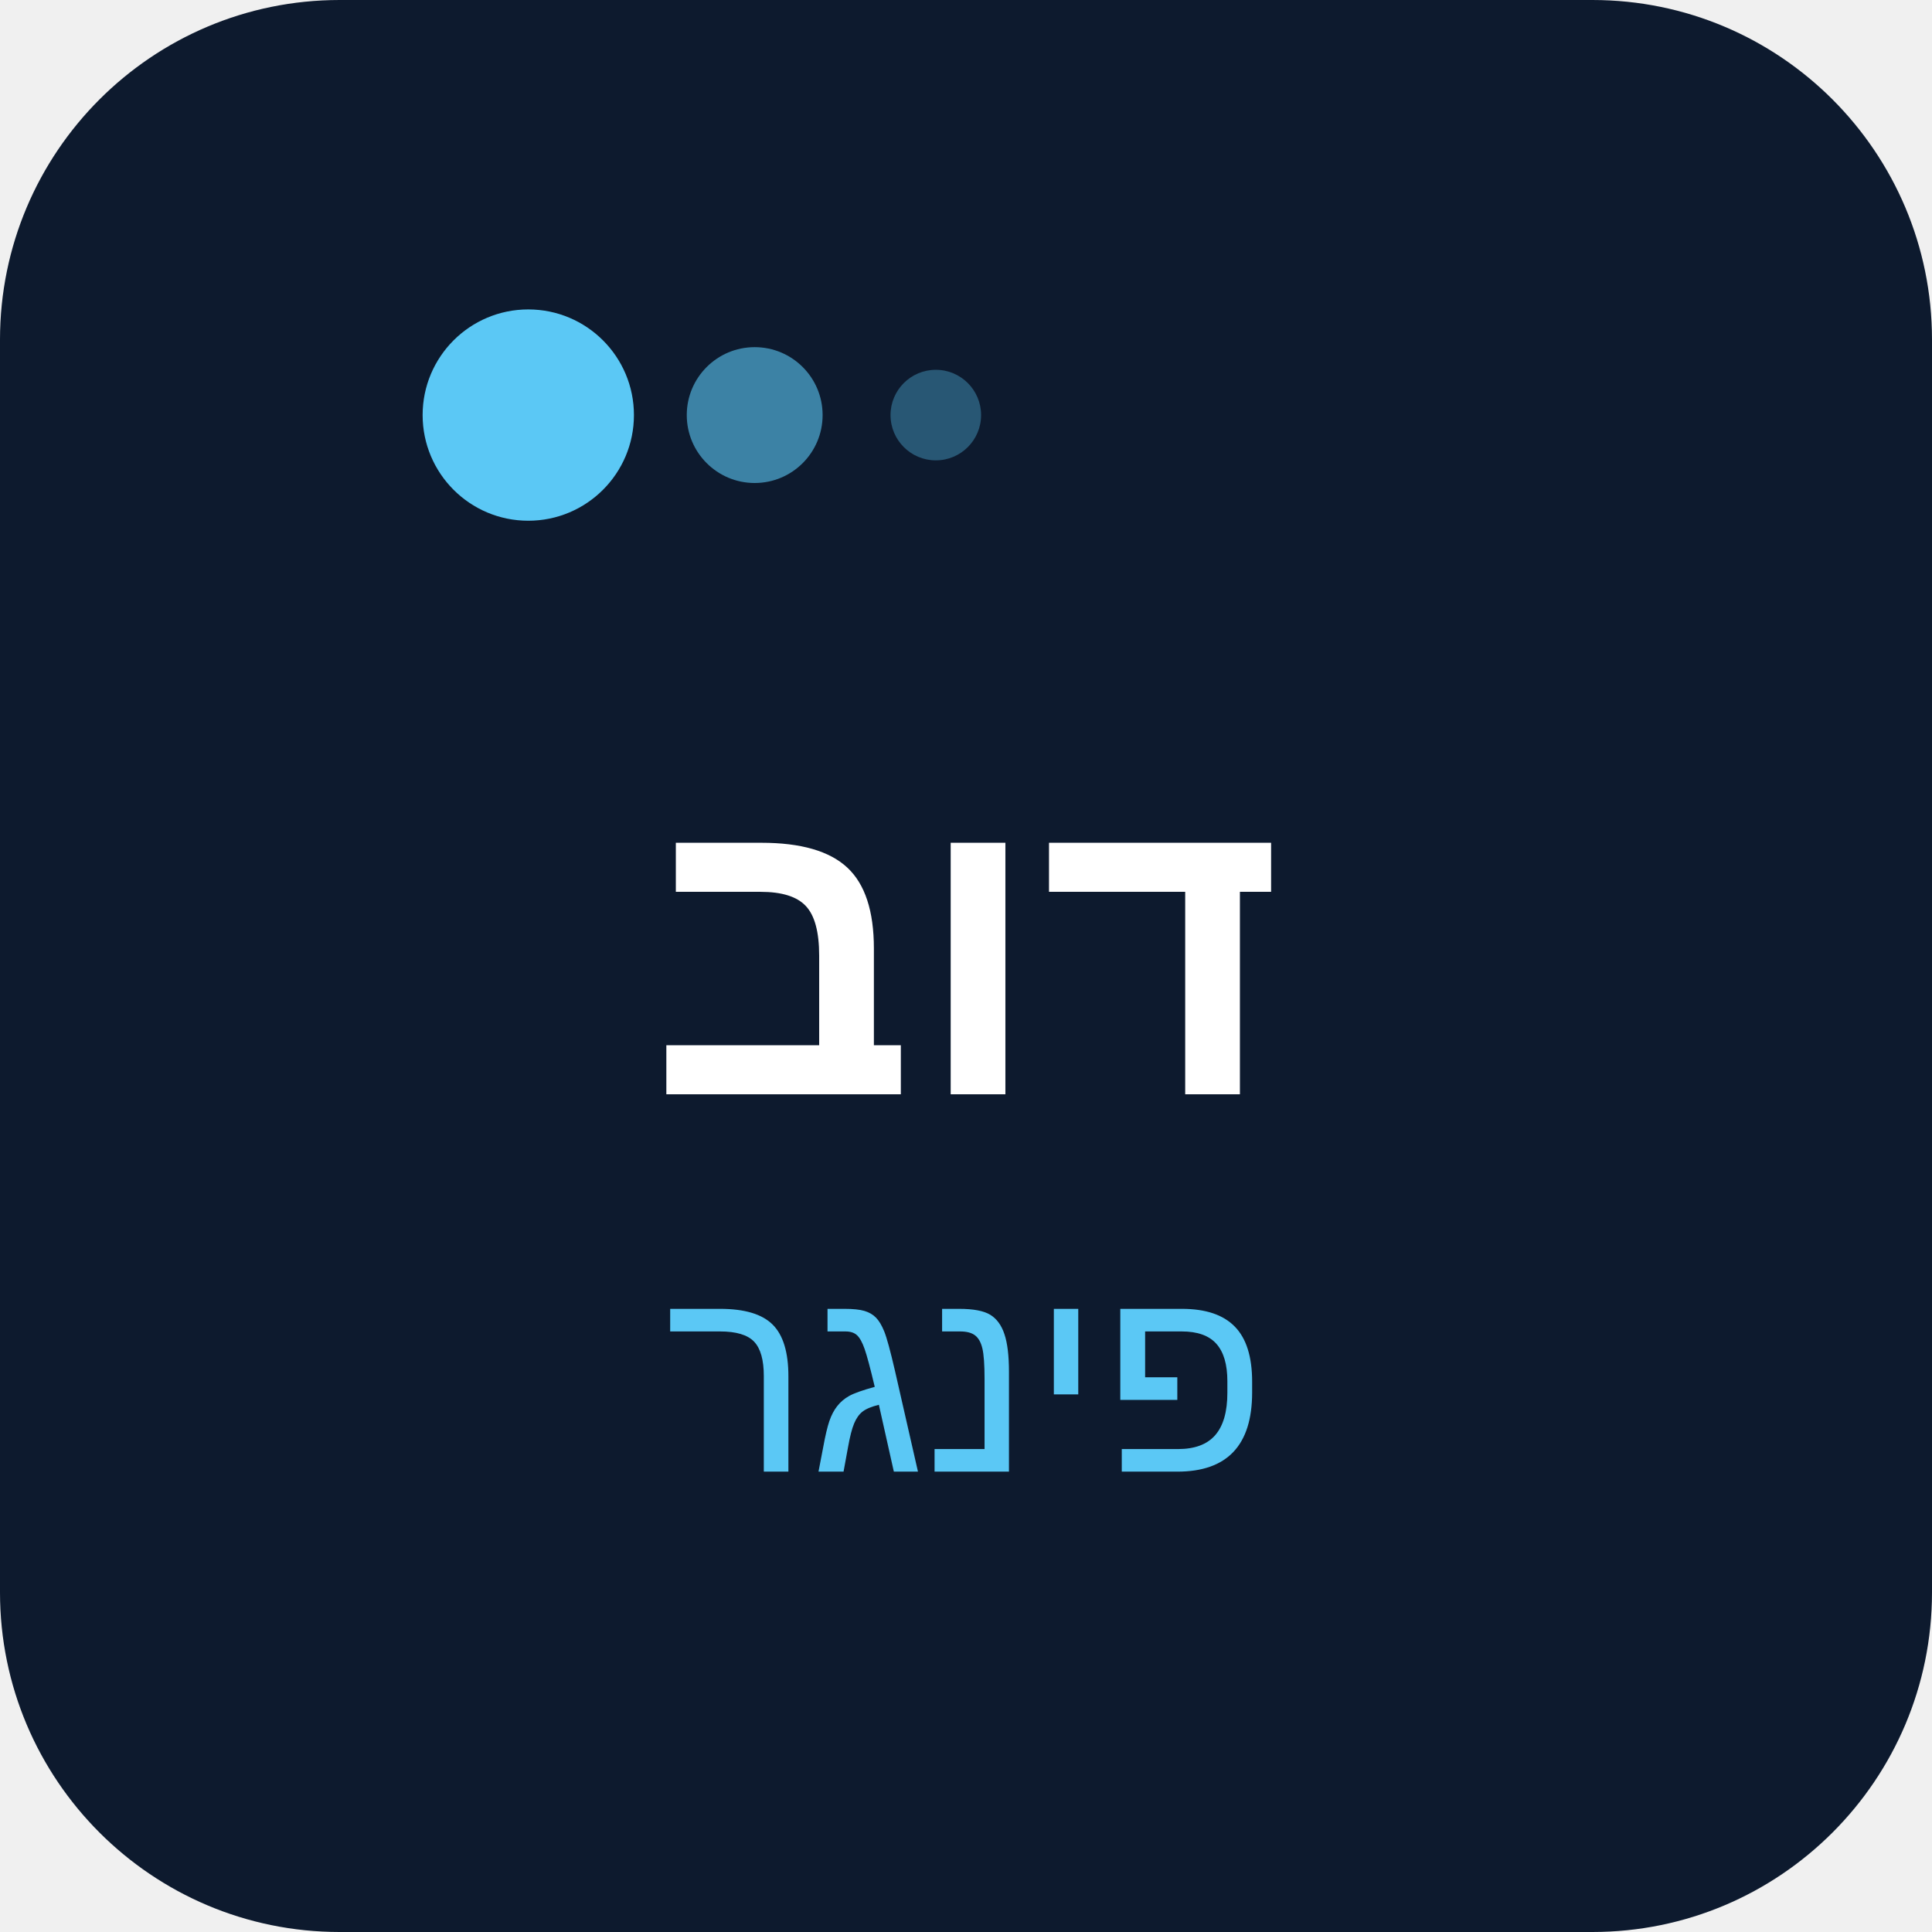
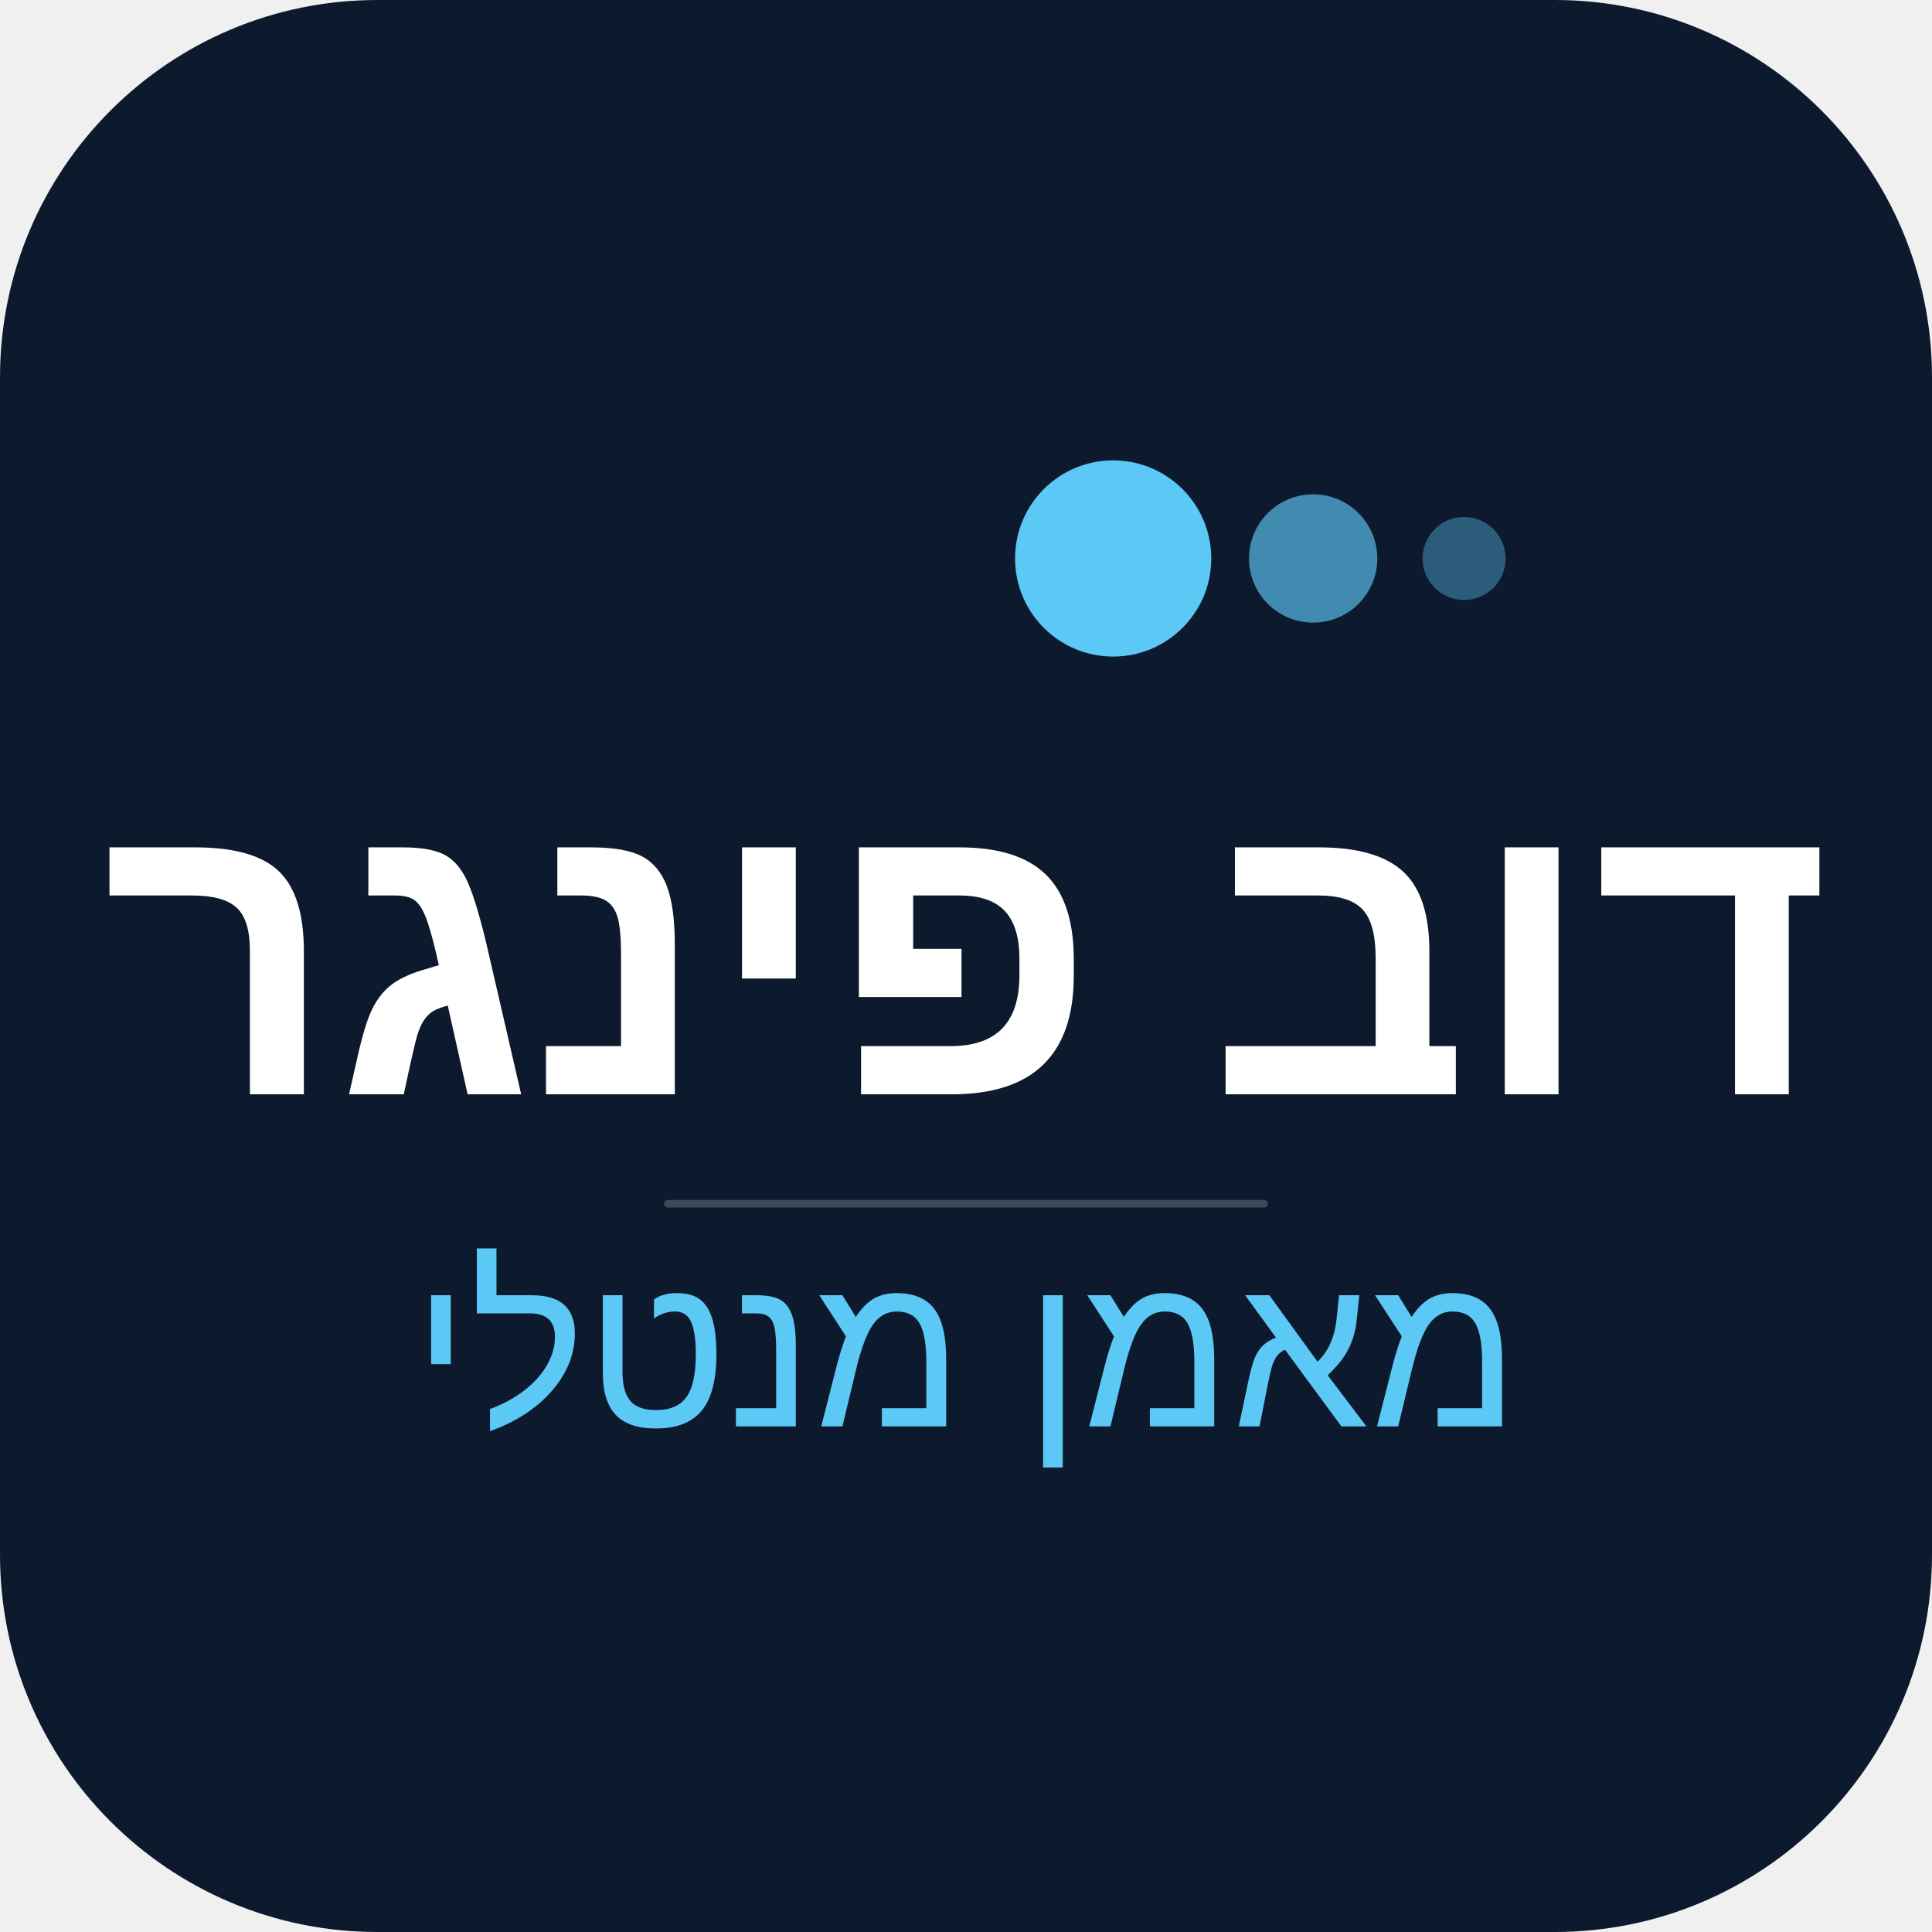
<svg xmlns="http://www.w3.org/2000/svg" viewBox="0 0 512 512">
-   <rect width="512" height="512" rx="90" fill="#0d1a2e" />
-   <circle cx="140" cy="110" r="28" fill="#5bc8f5" />
-   <circle cx="200" cy="110" r="18" fill="#5bc8f5" opacity="0.6" />
-   <circle cx="248" cy="110" r="12" fill="#5bc8f5" opacity="0.35" />
-   <text x="256" y="290" font-family="Arial, sans-serif" font-size="110" font-weight="700" fill="#ffffff" text-anchor="middle">דוב</text>
-   <text x="256" y="390" font-family="Arial, sans-serif" font-size="72" font-weight="300" fill="#5bc8f5" text-anchor="middle">פינגר</text>
+   <rect width="512" height="512" rx="100" fill="#0d1a2e" />
+   <circle cx="295" cy="148" r="26" fill="#5bc8f5" />
+   <circle cx="348" cy="148" r="17" fill="#5bc8f5" opacity="0.65" />
+   <circle cx="388" cy="148" r="11" fill="#5bc8f5" opacity="0.38" />
+   <text x="256" y="290" font-family="'Arial Hebrew', Arial, sans-serif" font-size="108" font-weight="700" fill="#ffffff" text-anchor="middle" direction="rtl">דוב פינגר</text>
+   <rect x="176" y="318" width="160" height="2" fill="rgba(255,255,255,0.2)" rx="1" />
+   <text x="256" y="378" font-family="'Arial Hebrew', Arial, sans-serif" font-size="58" font-weight="300" fill="#5bc8f5" text-anchor="middle" direction="rtl">מאמן מנטלי</text>
</svg>
